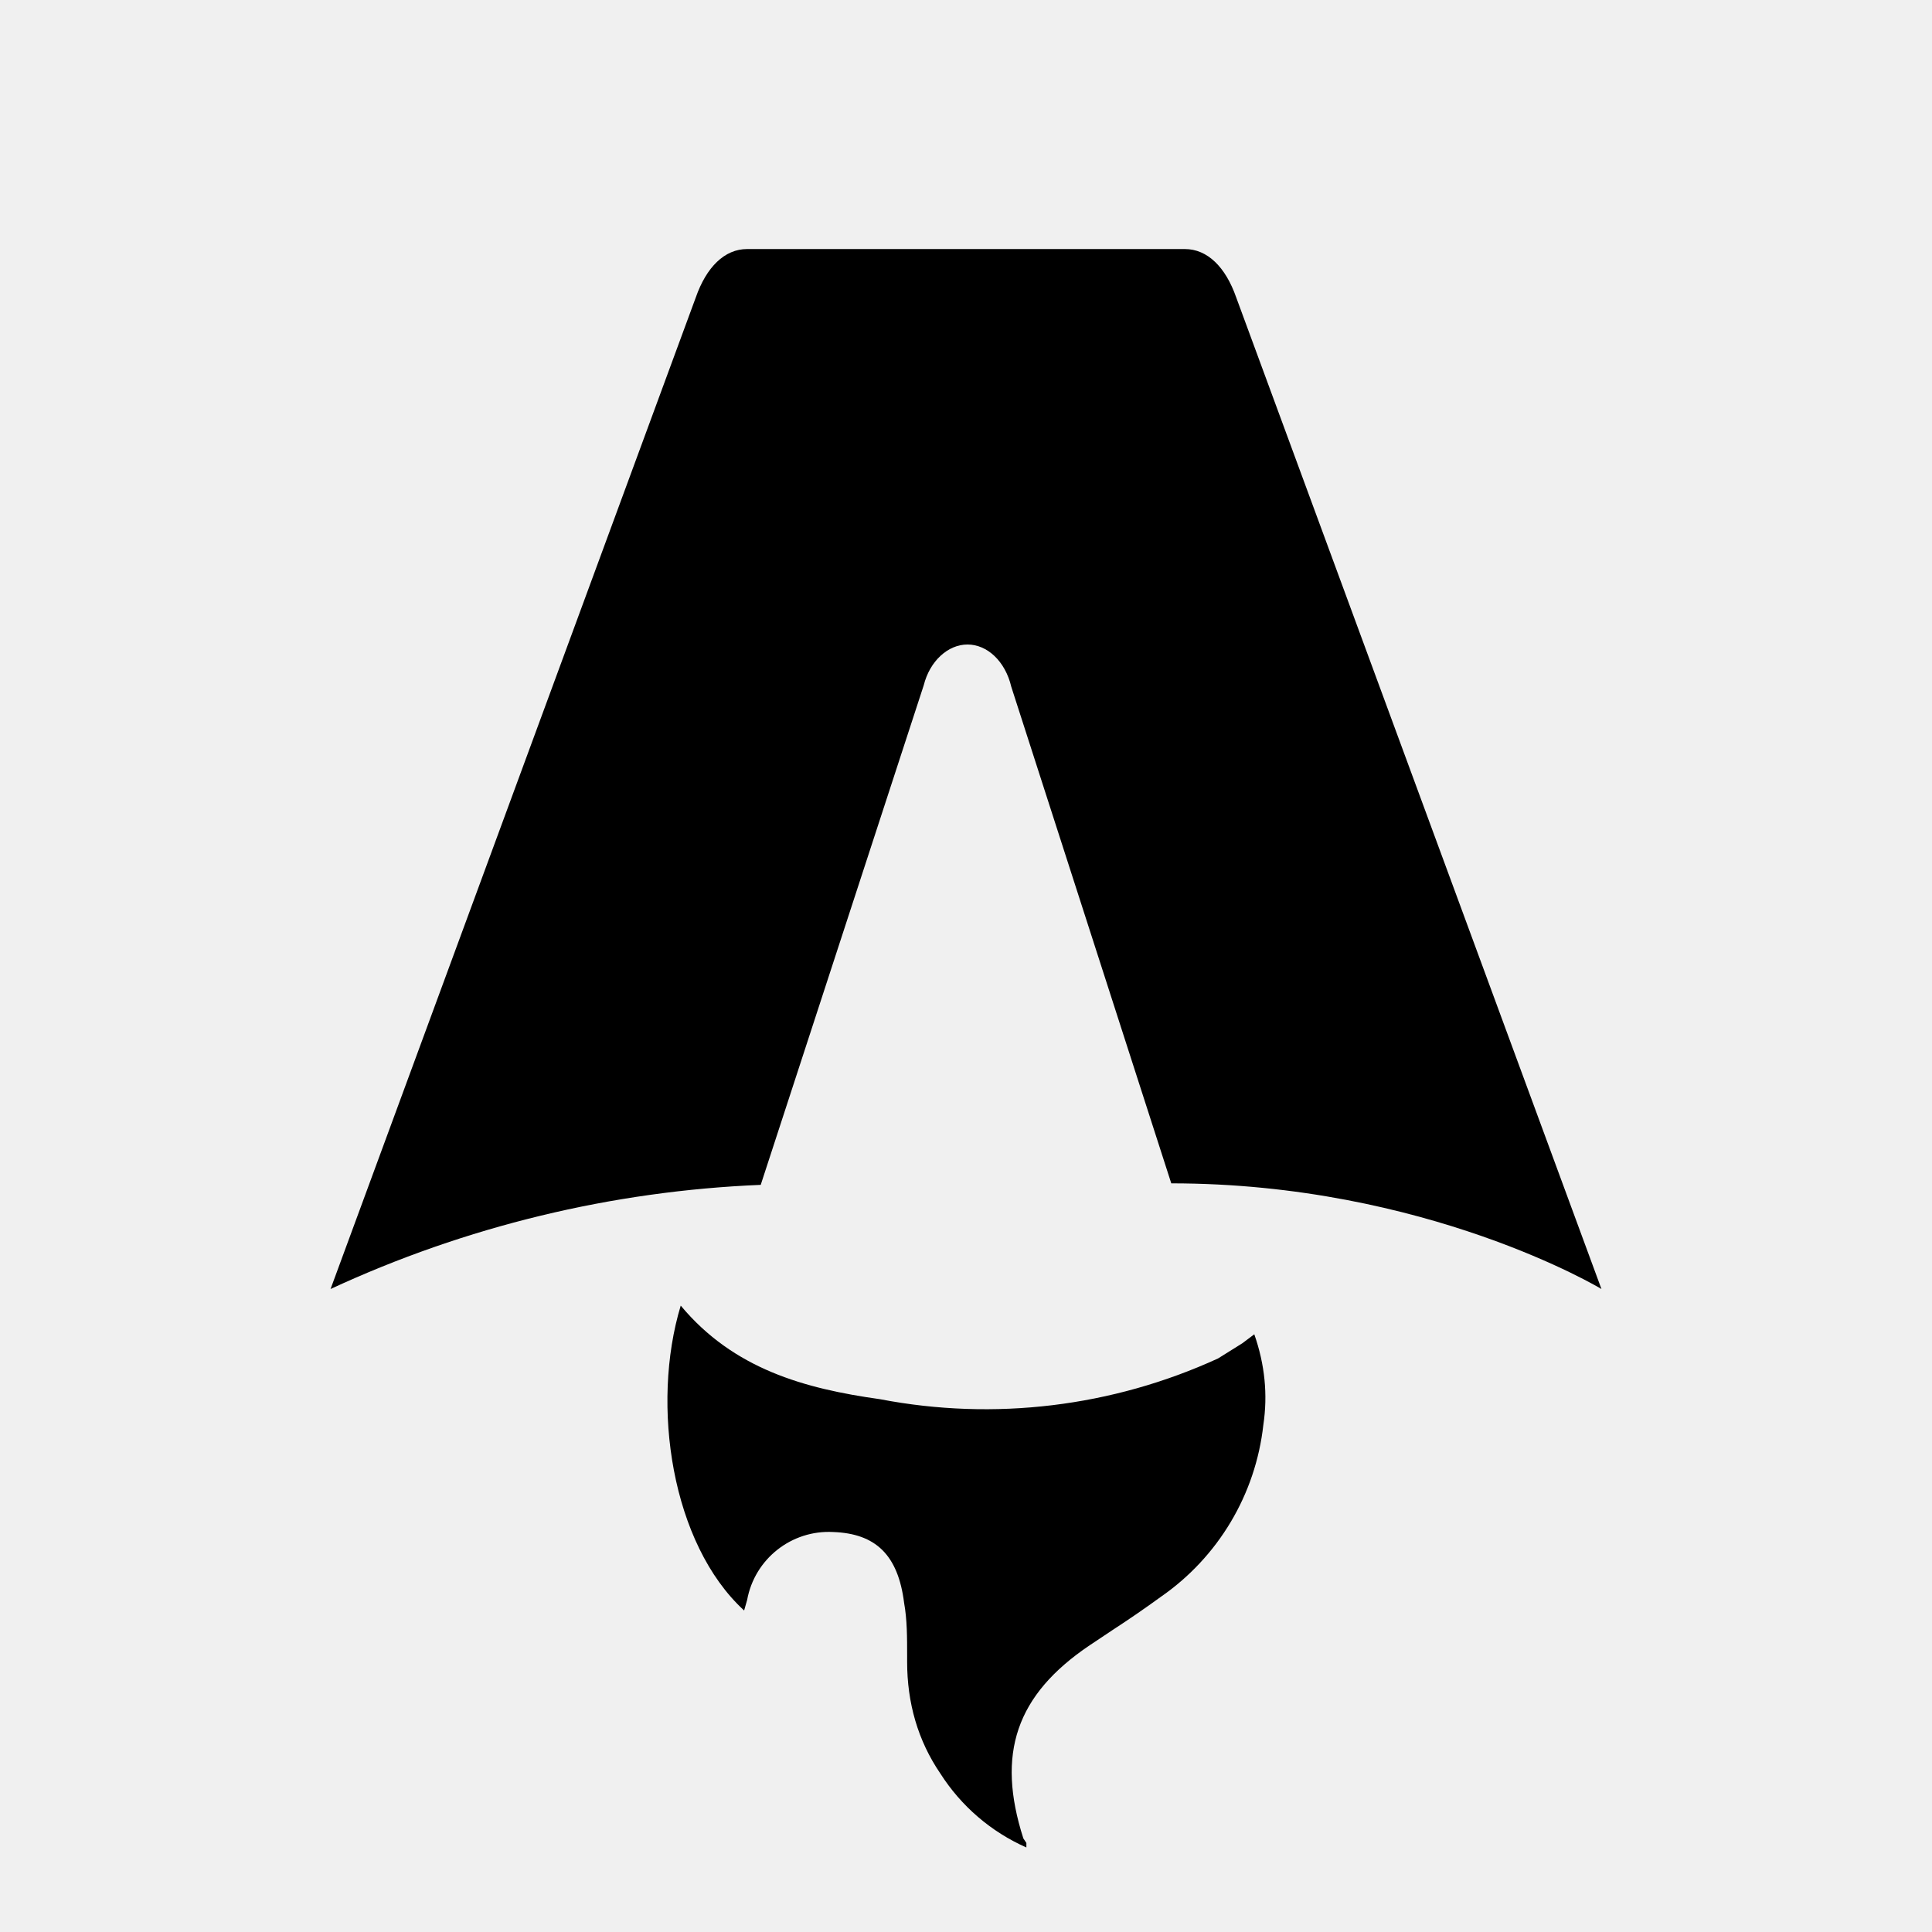
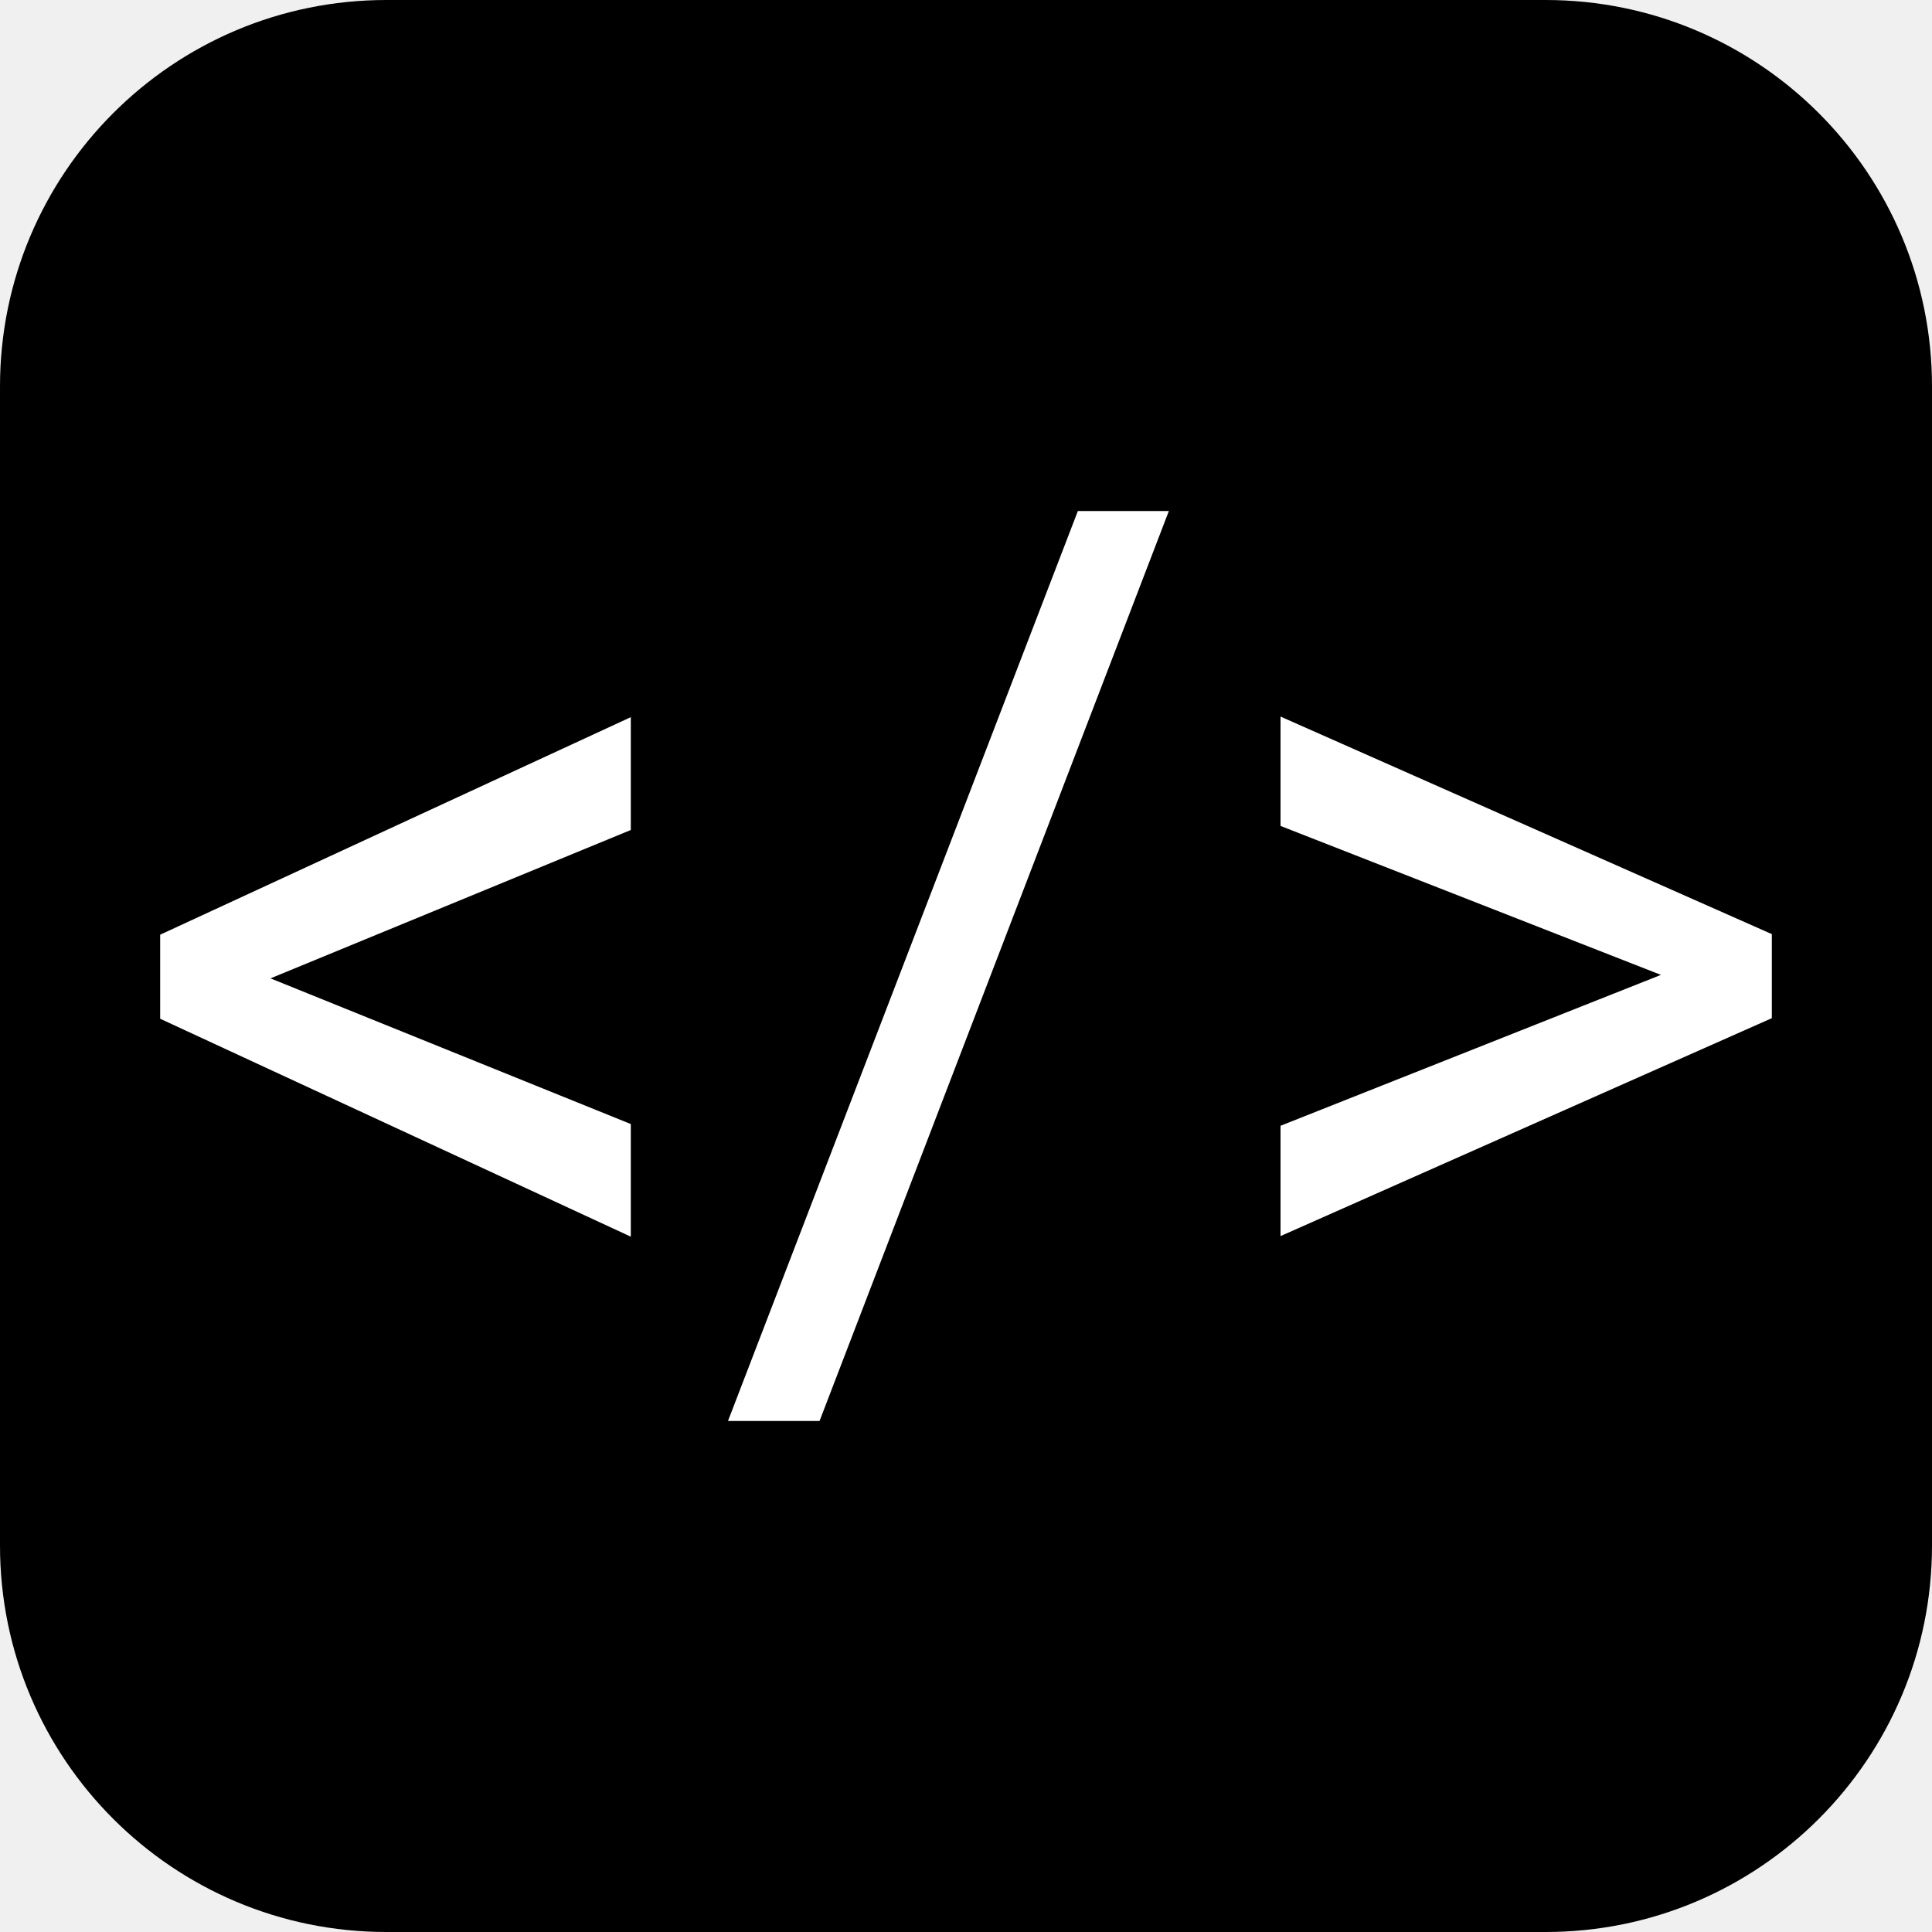
- <svg xmlns="http://www.w3.org/2000/svg" fill="none" viewBox="0 0 128 128">
-   <path d="M50.4 78.5a75.1 75.1 0 0 0-28.5 6.9l24.2-65.7c.7-2 1.9-3.2 3.4-3.2h29c1.5 0 2.7 1.2 3.4 3.2l24.2 65.7s-11.6-7-28.5-7L67 45.5c-.4-1.7-1.6-2.8-2.9-2.8-1.3 0-2.5 1.1-2.9 2.7L50.4 78.5Zm-1.1 28.2Zm-4.2-20.2c-2 6.6-.6 15.8 4.2 20.2a17.5 17.5 0 0 1 .2-.7 5.5 5.5 0 0 1 5.7-4.5c2.8.1 4.3 1.5 4.7 4.7.2 1.1.2 2.3.2 3.5v.4c0 2.7.7 5.2 2.2 7.4a13 13 0 0 0 5.7 4.9v-.3l-.2-.3c-1.8-5.6-.5-9.5 4.4-12.8l1.5-1a73 73 0 0 0 3.2-2.2 16 16 0 0 0 6.8-11.4c.3-2 .1-4-.6-6l-.8.6-1.6 1a37 37 0 0 1-22.4 2.7c-5-.7-9.7-2-13.2-6.2Z" />
-   <style>
-         path { fill: #000; }
-         @media (prefers-color-scheme: dark) {
-             path { fill: #FFF; }
-         }
-     </style>
+ <svg xmlns="http://www.w3.org/2000/svg" width="256" height="256" viewBox="0 0 100 100">
+   <rect width="100" height="100" rx="20" fill="#000000" />
+   <path fill="#fff" d="M32.65 42.96L14.00 50.64L32.65 58.18L32.65 64.01L8.29 52.73L8.29 48.38L32.65 37.12L32.65 42.96ZM60.50 26.45L42.42 73.55L37.68 73.55L55.79 26.45L60.50 26.45ZM66.28 58.27L85.97 50.46L66.28 42.75L66.28 37.09L91.71 48.35L91.71 52.70L66.28 63.98L66.28 58.27Z" />
</svg>
